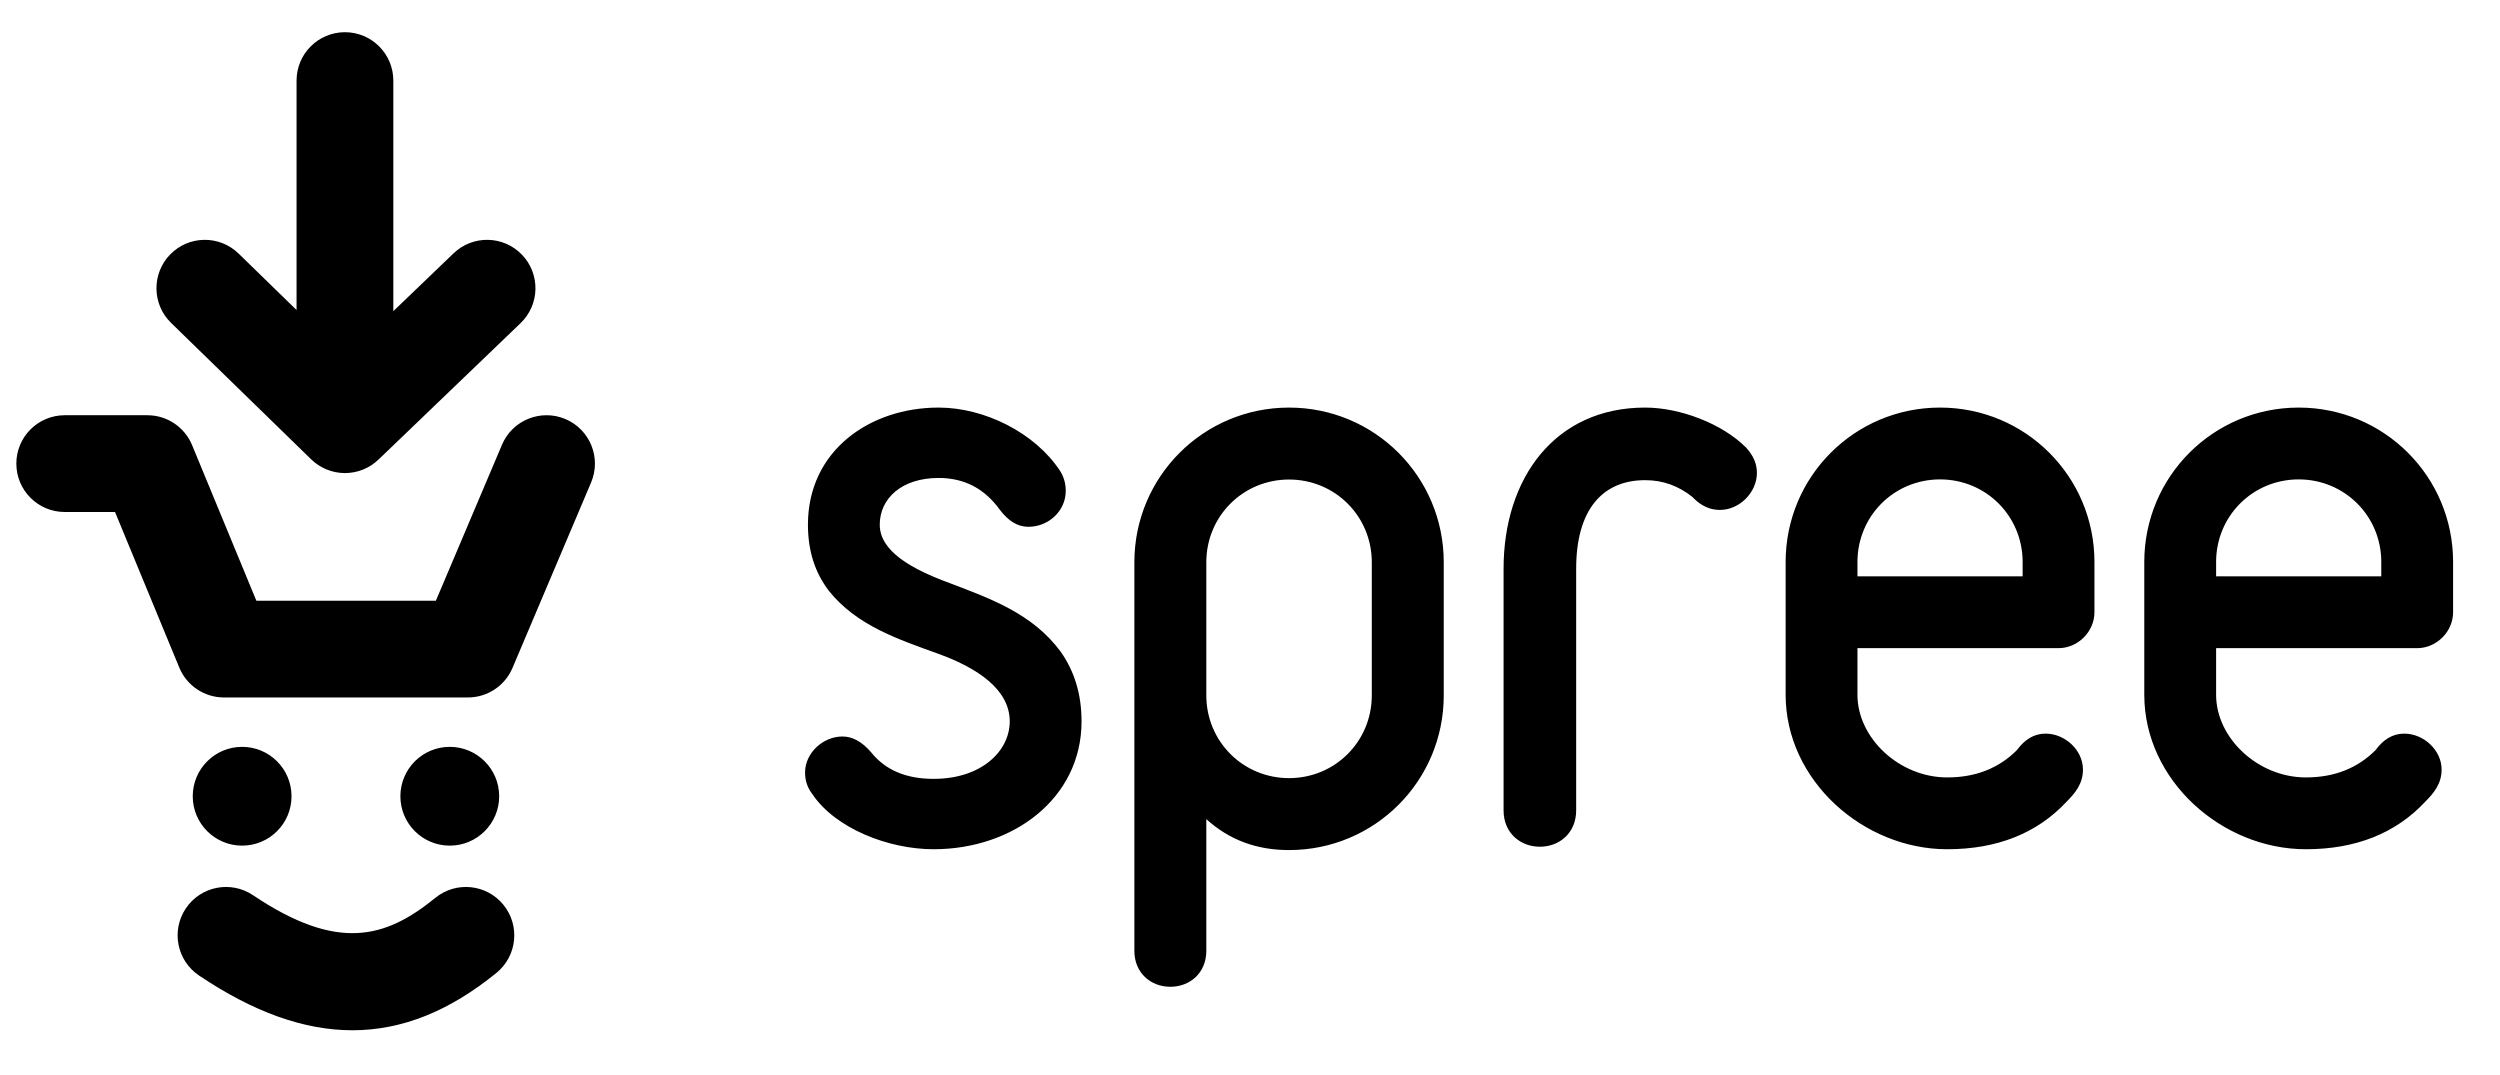
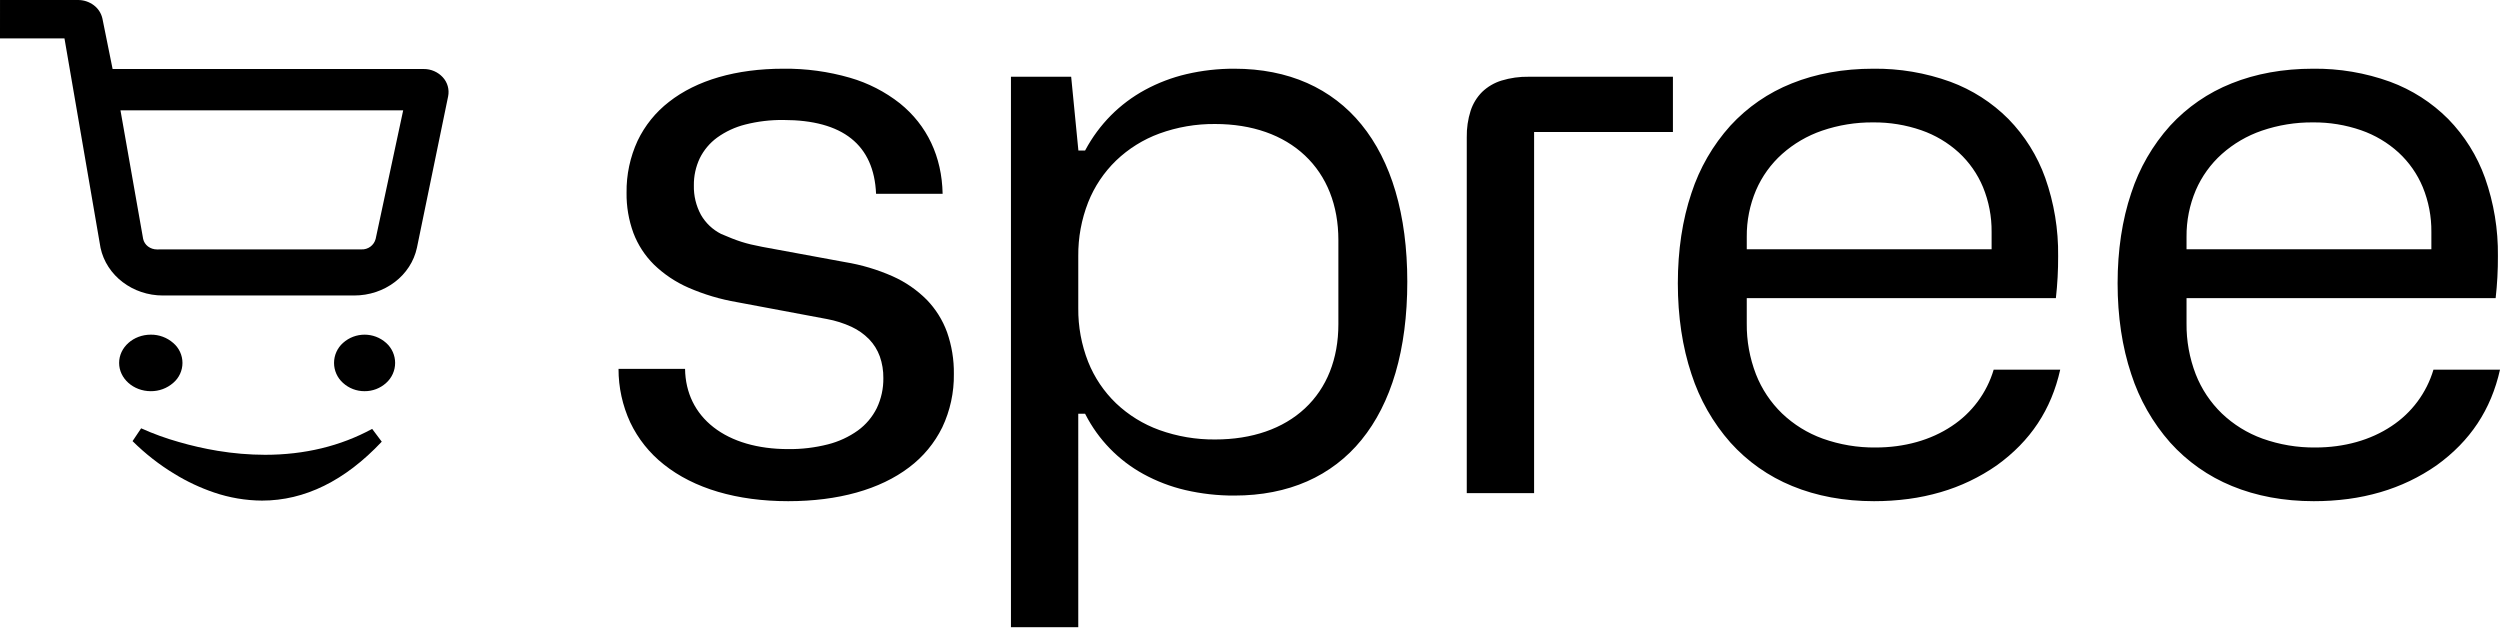
- <svg xmlns="http://www.w3.org/2000/svg" viewBox="0 0 2075 892" fill-rule="evenodd" clip-rule="evenodd" stroke-linejoin="round" stroke-miterlimit="2">
-   <g fill-rule="nonzero" fill="currentColor">
-     <path d="M774.897 704.867c-37.553 0-81.661-17.277-100.736-45.895-4.166-5.366-5.958-11.32-5.958-17.88 0-16.089 14.903-29.803 30.991-29.803 8.348 0 16.099 4.167 23.844 13.117 11.922 14.894 29.21 22.052 51.859 22.052 39.937 0 63.184-23.247 63.184-47.688 0-26.223-26.229-44.108-59.008-56.03-32.783-11.917-67.957-23.246-91.198-52.451-11.325-14.904-17.288-32.779-17.288-54.836 0-61.396 51.261-97.162 108.486-97.162 38.145 0 79.87 20.862 100.732 52.456 2.981 4.769 4.768 10.13 4.768 16.686 0 16.691-14.306 29.807-30.997 29.807-8.94 0-16.685-4.774-23.838-14.306-12.52-17.288-29.21-26.228-50.665-26.228-31.001 0-48.882 17.288-48.882 38.747 0 22.057 26.228 36.955 59.012 48.877 32.784 12.519 67.953 25.039 91.199 56.623 11.324 16.098 17.283 35.168 17.283 57.817 0 63.781-56.623 106.097-122.788 106.097zm226.342 84.294c0 18.518-13.734 29.863-29.858 29.863-16.123 0-29.857-11.345-29.857-29.863V466.683c0-71.064 57.325-128.389 128.39-128.389 71.069 0 128.395 57.325 128.395 128.389v110.485c0 71.059-57.326 128.39-128.395 128.39-26.871 0-49.565-8.363-68.675-25.676v109.279zm0-211.993c0 38.215 30.454 68.675 68.675 68.675 38.22 0 68.675-30.46 68.675-68.675V466.683c0-38.22-30.455-68.675-68.675-68.675-38.221 0-68.675 30.455-68.675 68.675v110.485zm426.266-153.928c-7.841 0-15.064-3.017-21.696-9.643l-1.204-1.205c-11.445-9.035-24.09-13.854-39.154-13.854-35.545 0-57.235 24.702-57.235 73.499v200.619c0 18.678-13.855 30.123-30.124 30.123s-30.123-11.445-30.123-30.123V472.037c0-75.306 42.773-133.746 117.482-133.746 28.908 0 63.851 13.252 83.739 33.135 6.024 6.626 9.036 13.257 9.036 21.083 0 16.269-14.457 30.731-30.721 30.731zm310.885 84.928c0 16.099-13.709 29.803-29.802 29.803h-166.901v38.747c0 35.761 34.576 68.545 74.513 68.545 23.839 0 42.914-7.746 57.817-22.649 6.551-8.946 14.301-13.709 23.839-13.709 16.098 0 31.002 13.709 31.002 29.797 0 11.927-6.561 19.672-13.714 26.825-24.436 26.228-57.818 39.34-98.944 39.34-69.739 0-134.123-57.215-134.123-128.149V466.444c0-70.928 57.23-128.154 128.159-128.154s128.154 57.226 128.154 128.154v41.724zm-59.604-29.802v-11.922c0-38.15-30.405-68.544-68.55-68.544-38.15 0-68.549 30.394-68.549 68.544v11.922h137.099zm357.283 29.802c0 16.099-13.709 29.803-29.802 29.803h-166.896v38.747c0 35.761 34.571 68.545 74.508 68.545 23.839 0 42.919-7.746 57.817-22.649 6.556-8.946 14.301-13.709 23.844-13.709 16.093 0 30.997 13.709 30.997 29.797 0 11.927-6.556 19.672-13.714 26.825-24.436 26.228-57.812 39.34-98.944 39.34-69.739 0-134.123-57.215-134.123-128.149V466.444c0-70.928 57.23-128.154 128.159-128.154 70.934 0 128.154 57.226 128.154 128.154v41.724zm-59.604-29.802v-11.922c0-38.15-30.405-68.544-68.55-68.544-38.15 0-68.544 30.394-68.544 68.544v11.922h137.094zM241.964 660.886c0 22.644-18.352 40.996-40.996 40.996-22.64 0-40.992-18.352-40.992-40.996 0-22.644 18.352-40.996 40.992-40.996 22.644 0 40.996 18.352 40.996 40.996M414.309 660.886c0 22.644-18.357 40.996-40.996 40.996-22.639 0-40.991-18.352-40.991-40.996 0-22.644 18.352-40.996 40.991-40.996s40.996 18.352 40.996 40.996M388.374 578.898H185.913a40.149 40.149 0 01-37.116-24.827L95.468 424.958H53.724c-22.178 0-40.158-17.981-40.158-40.158s17.98-40.158 40.158-40.158h68.604a40.156 40.156 0 0137.116 24.828l53.33 129.113H361.78l54.876-129.454c8.659-20.426 32.226-29.943 52.652-21.304 20.415 8.659 29.952 32.226 21.298 52.647l-65.256 153.94a40.164 40.164 0 01-36.976 24.486" />
-     <path d="M433.236 211.413c-15.366-16.003-40.786-16.515-56.783-1.15l-49.992 47.999V66.885c0-22.183-17.976-40.158-40.158-40.158-22.177 0-40.158 17.975-40.158 40.158v190.438l-48.109-46.864c-15.887-15.471-41.312-15.144-56.788.748-15.476 15.888-15.145 41.313.743 56.788l116.292 113.271c.532.517 1.104.974 1.656 1.455.292.256.573.523.874.774a40.237 40.237 0 004.257 3.067c.205.125.426.241.637.371a40.349 40.349 0 004.453 2.299c.14.06.261.146.401.206.096.04.191.07.281.105.914.382 1.837.708 2.771 1.014.342.116.678.251 1.019.357.914.271 1.842.492 2.766.702.372.086.738.196 1.109.267.929.185 1.863.306 2.796.421.372.045.733.126 1.105.156 1.255.125 2.51.186 3.765.186.04 0 .08.01.125.01h.005c.105 0 .216-.016.321-.016 1.175-.01 2.35-.06 3.514-.17.693-.065 1.381-.196 2.063-.296.578-.086 1.155-.146 1.727-.256.818-.156 1.626-.377 2.435-.583.426-.115.863-.195 1.285-.321.833-.246 1.641-.547 2.459-.848.392-.141.793-.261 1.185-.422.778-.311 1.536-.678 2.299-1.044.417-.196.838-.376 1.245-.587.693-.362 1.365-.768 2.043-1.175.462-.276.934-.537 1.385-.833.593-.387 1.165-.818 1.742-1.24.512-.377 1.029-.748 1.526-1.15.502-.406.984-.848 1.471-1.28.372-.331.758-.627 1.119-.973l117.964-113.266c15.998-15.365 16.51-40.785 1.15-56.783M292.506 855.121c-40.233 0-82.198-15.149-127.31-45.444-18.413-12.363-23.317-37.311-10.953-55.724 12.363-18.407 37.311-23.311 55.729-10.953 70.316 47.221 110.048 35.846 151.375 2.199 17.203-14 42.497-11.415 56.497 5.788 14 17.202 11.41 42.497-5.792 56.497-39.014 31.76-78.369 47.637-119.546 47.637" />
+ <svg xmlns="http://www.w3.org/2000/svg" width="1199.129" height="300.825" viewBox="0 0 1199.129 300.825">
+   <g transform="translate(-224.344 -239.125)" fill="currentColor">
+     <g transform="translate(224.344 239.125)">
+       <g>
+         <path d="M125.668,240.112h0a72.581,72.581,0,0,1-23.006-3.89,94.124,94.124,0,0,1-18.873-8.857,107.267,107.267,0,0,1-20.2-15.773h0a.038.038,0,0,1-.01-.008L67.7,205.44a.257.257,0,0,0,.031.015,129.888,129.888,0,0,0,18,6.538,159.717,159.717,0,0,0,18.66,4.242,140.957,140.957,0,0,0,22.752,1.911c18.939,0,36.223-4.183,51.365-12.433l4.6,6.144C165.469,230.606,146.145,240.112,125.668,240.112Zm49.205-52.481a15.174,15.174,0,0,1-10.359-3.971,12.848,12.848,0,0,1,0-19.168,15.5,15.5,0,0,1,20.719,0,12.848,12.848,0,0,1,0,19.168A15.167,15.167,0,0,1,174.873,187.631Zm-102.539,0c-8.377,0-15.2-6.081-15.2-13.555s6.818-13.555,15.2-13.555a16.057,16.057,0,0,1,10.74,3.971,12.551,12.551,0,0,1,0,19.168A16.06,16.06,0,0,1,72.334,187.631Zm5.723-45.9a32.085,32.085,0,0,1-10.328-1.7,31.065,31.065,0,0,1-8.91-4.729,29.019,29.019,0,0,1-6.748-7.224,27.241,27.241,0,0,1-3.848-9.182L30.924,18.424H0L.008,0h37.41A12.563,12.563,0,0,1,44.98,2.5a10.945,10.945,0,0,1,4.137,6.373l4.895,24.229H203.217a12.291,12.291,0,0,1,9.2,4,10.438,10.438,0,0,1,2.531,9.111l-14.965,72.605a27.356,27.356,0,0,1-3.859,9.228,28.967,28.967,0,0,1-6.777,7.248,31.211,31.211,0,0,1-8.98,4.738,32.738,32.738,0,0,1-10.459,1.7c-.2,0-.387,0-.588-.005H78.641C78.449,141.736,78.25,141.736,78.057,141.736ZM193.385,52.909h0l-135.6.019,10.869,61.653a6.213,6.213,0,0,0,2.342,3.641,7.124,7.124,0,0,0,4.291,1.419h.131l97.768-.019h.152a6.726,6.726,0,0,0,6.846-5.041L193.389,52.91Z" transform="translate(0 0)" />
+       </g>
+     </g>
+     <path d="M220.518,267.868H188.227V3.852h28.885l3.414,34.871.051.538h3.205l.17-.313a71.884,71.884,0,0,1,12.227-16.555A70.851,70.851,0,0,1,252.49,10.179a80,80,0,0,1,19.9-7.58A99.514,99.514,0,0,1,295.41,0c12.859,0,24.6,2.308,34.889,6.858a69.852,69.852,0,0,1,26.039,19.913c7.152,8.765,12.648,19.555,16.334,32.071,3.758,12.743,5.662,27.323,5.662,43.333,0,16.193-1.9,30.9-5.662,43.722-3.693,12.6-9.189,23.417-16.334,32.165A69.522,69.522,0,0,1,330.3,197.925c-10.266,4.522-22,6.815-34.895,6.815a101.836,101.836,0,0,1-23.617-2.656,79.464,79.464,0,0,1-20.025-7.667,67.849,67.849,0,0,1-27.812-28.62l-.168-.319h-3.27Zm65.65-241.347a76.039,76.039,0,0,0-26.777,4.591A59.7,59.7,0,0,0,238.65,44.06a57.23,57.23,0,0,0-13.391,20.02,68.977,68.977,0,0,0-4.742,25.782v25.018A68.52,68.52,0,0,0,225.26,140.6a56.735,56.735,0,0,0,13.391,19.894A59.585,59.585,0,0,0,259.4,173.3a76.919,76.919,0,0,0,26.77,4.535c17.721,0,32.619-5.164,43.084-14.933,10.484-9.782,16.025-23.727,16.025-40.327V82.163c0-16.625-5.539-30.635-16.018-40.514C318.768,31.752,303.867,26.521,286.168,26.521ZM813.123,207.434c-14.346,0-27.553-2.449-39.25-7.278a81.139,81.139,0,0,1-29.59-20.815,92.683,92.683,0,0,1-18.717-32.885c-4.332-12.969-6.531-27.608-6.531-43.509,0-15.868,2.2-30.426,6.525-43.271a90,90,0,0,1,18.674-32.347A80.172,80.172,0,0,1,773.711,7.041C785.316,2.369,798.449,0,812.74,0a104.883,104.883,0,0,1,36.965,6.245,76.843,76.843,0,0,1,27.906,17.877A78.153,78.153,0,0,1,895.27,52.385a108.659,108.659,0,0,1,6.178,37.477,171.369,171.369,0,0,1-1.086,20.188H752.1l0,12.146a65.8,65.8,0,0,0,4.406,24.36,53.083,53.083,0,0,0,12.516,18.792,55.624,55.624,0,0,0,19.518,12.077,73.161,73.161,0,0,0,25.357,4.259c13.848,0,26.477-3.546,36.518-10.254a49.172,49.172,0,0,0,20.127-27.085h31.914c-4.311,19.228-14.252,34.234-30.393,45.877a92.6,92.6,0,0,1-12.91,7.529,93.781,93.781,0,0,1-14.1,5.375,104.528,104.528,0,0,1-15.326,3.232A124.678,124.678,0,0,1,813.123,207.434ZM812.74,25.75a73.857,73.857,0,0,0-24.521,3.965,56.338,56.338,0,0,0-19.18,11.2A49.878,49.878,0,0,0,756.547,58.26,55.846,55.846,0,0,0,752.1,80.622V86.61H869.535l0-8.3a55.422,55.422,0,0,0-4.117-21.5A47.378,47.378,0,0,0,853.8,40.195a51.919,51.919,0,0,0-17.953-10.673A68.611,68.611,0,0,0,812.74,25.75ZM602.188,207.434c-14.346,0-27.553-2.449-39.25-7.278a81.053,81.053,0,0,1-29.59-20.815,92.683,92.683,0,0,1-18.717-32.885c-4.332-12.969-6.531-27.608-6.531-43.509,0-15.882,2.2-30.44,6.525-43.271A90,90,0,0,1,533.3,27.329,80.2,80.2,0,0,1,562.77,7.041C574.381,2.369,587.514,0,601.8,0A104.883,104.883,0,0,1,638.77,6.245a76.845,76.845,0,0,1,27.9,17.877,78.078,78.078,0,0,1,17.664,28.263,108.613,108.613,0,0,1,6.178,37.477,171.4,171.4,0,0,1-1.084,20.188H541.16l0,12.146a65.8,65.8,0,0,0,4.406,24.36,53,53,0,0,0,12.516,18.792,55.615,55.615,0,0,0,19.52,12.077,73.094,73.094,0,0,0,25.355,4.259c13.848,0,26.477-3.546,36.518-10.254A49.146,49.146,0,0,0,659.6,144.344h31.914c-4.311,19.228-14.252,34.234-30.393,45.877a91.839,91.839,0,0,1-27.012,12.9,104.621,104.621,0,0,1-15.326,3.232A124.678,124.678,0,0,1,602.188,207.434ZM601.8,25.75a73.849,73.849,0,0,0-24.521,3.965,56.338,56.338,0,0,0-19.18,11.2A49.755,49.755,0,0,0,545.611,58.26a55.846,55.846,0,0,0-4.449,22.362V86.61H658.6l0-8.3a55.377,55.377,0,0,0-4.117-21.5,47.378,47.378,0,0,0-11.619-16.612,51.906,51.906,0,0,0-17.953-10.673A68.619,68.619,0,0,0,601.8,25.75ZM81.393,207.434c-24.617,0-45.252-6.1-59.678-17.626A56.742,56.742,0,0,1,5.605,169.613,60.958,60.958,0,0,1,0,143.962H31.914c.158,11.487,4.887,21.176,13.678,28.021s21.18,10.47,35.8,10.47a73.968,73.968,0,0,0,19.047-2.274,42.731,42.731,0,0,0,14.363-6.646,29.5,29.5,0,0,0,9.076-10.736,32.54,32.54,0,0,0,3.146-14.432,30.161,30.161,0,0,0-1.7-10.379,23.257,23.257,0,0,0-5.111-8.218,28.879,28.879,0,0,0-8.469-5.976,49.488,49.488,0,0,0-11.77-3.727l-43.113-8.086a100.8,100.8,0,0,1-23.322-6.953A56.1,56.1,0,0,1,17,93.958,42.633,42.633,0,0,1,7.139,78.8,54.181,54.181,0,0,1,3.854,59.45,57.6,57.6,0,0,1,9.145,34.57,51.835,51.835,0,0,1,24.215,15.9C37.465,5.5,56.438,0,79.08,0A110.546,110.546,0,0,1,111.02,4.34a70.231,70.231,0,0,1,23.936,12.271c13.072,10.551,20.162,25.557,20.5,43.4H123.535c-1-23.5-15.959-35.416-44.455-35.416a70.987,70.987,0,0,0-18.3,2.18A39.769,39.769,0,0,0,47.3,33.035a27.234,27.234,0,0,0-8.334,9.922,29.573,29.573,0,0,0-2.83,13.029,28.154,28.154,0,0,0,3.4,14.106,23.2,23.2,0,0,0,9.619,9.133l.045.019c7.922,3.4,11.479,4.623,19.758,6.2l39.648,7.31A93.816,93.816,0,0,1,131.49,99.57a54.132,54.132,0,0,1,16.3,11.206,43.876,43.876,0,0,1,9.783,15.591,58.259,58.259,0,0,1,3.273,20.075,58.013,58.013,0,0,1-5.57,25.6A53.43,53.43,0,0,1,139.395,191.2C125.43,201.82,105.373,207.434,81.393,207.434Zm357.762-3.852H406.861V32.891a39.827,39.827,0,0,1,1.848-12.722,22.8,22.8,0,0,1,5.525-9.032A23.415,23.415,0,0,1,423.5,5.693a42.561,42.561,0,0,1,13.174-1.841h69.07V30.367H439.158Z" transform="translate(521.02 272.083)" />
  </g>
</svg>
